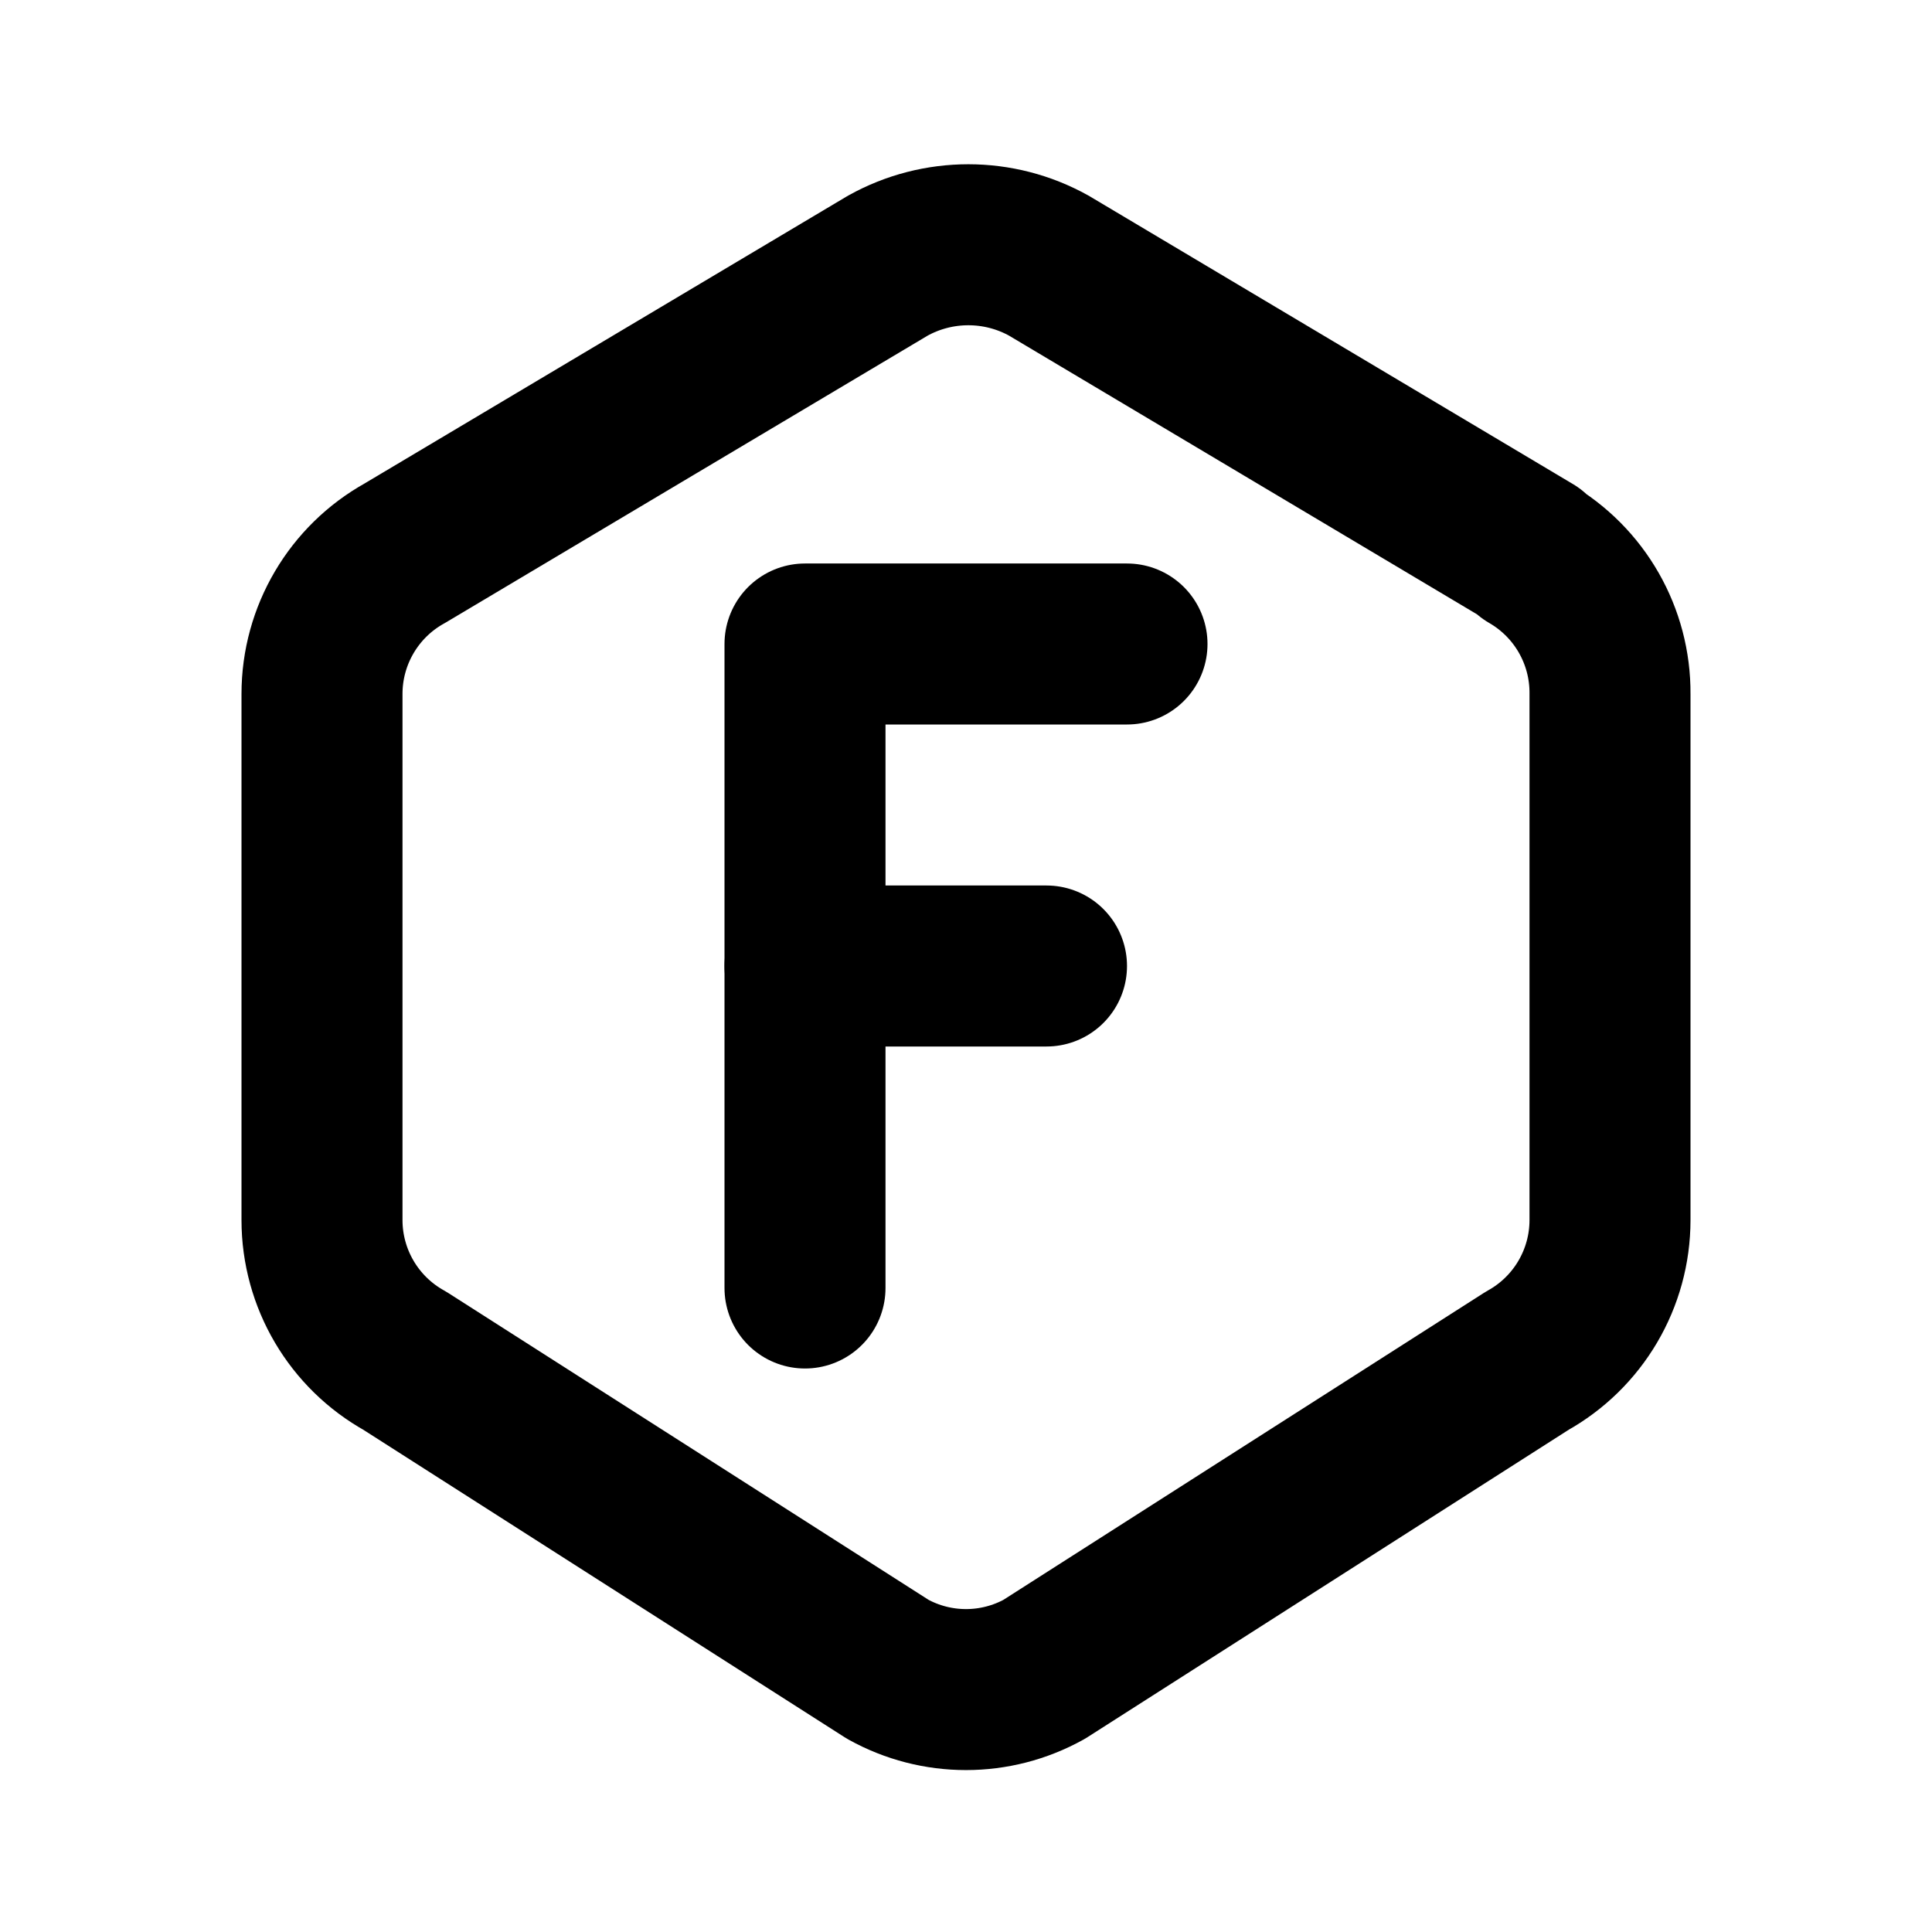
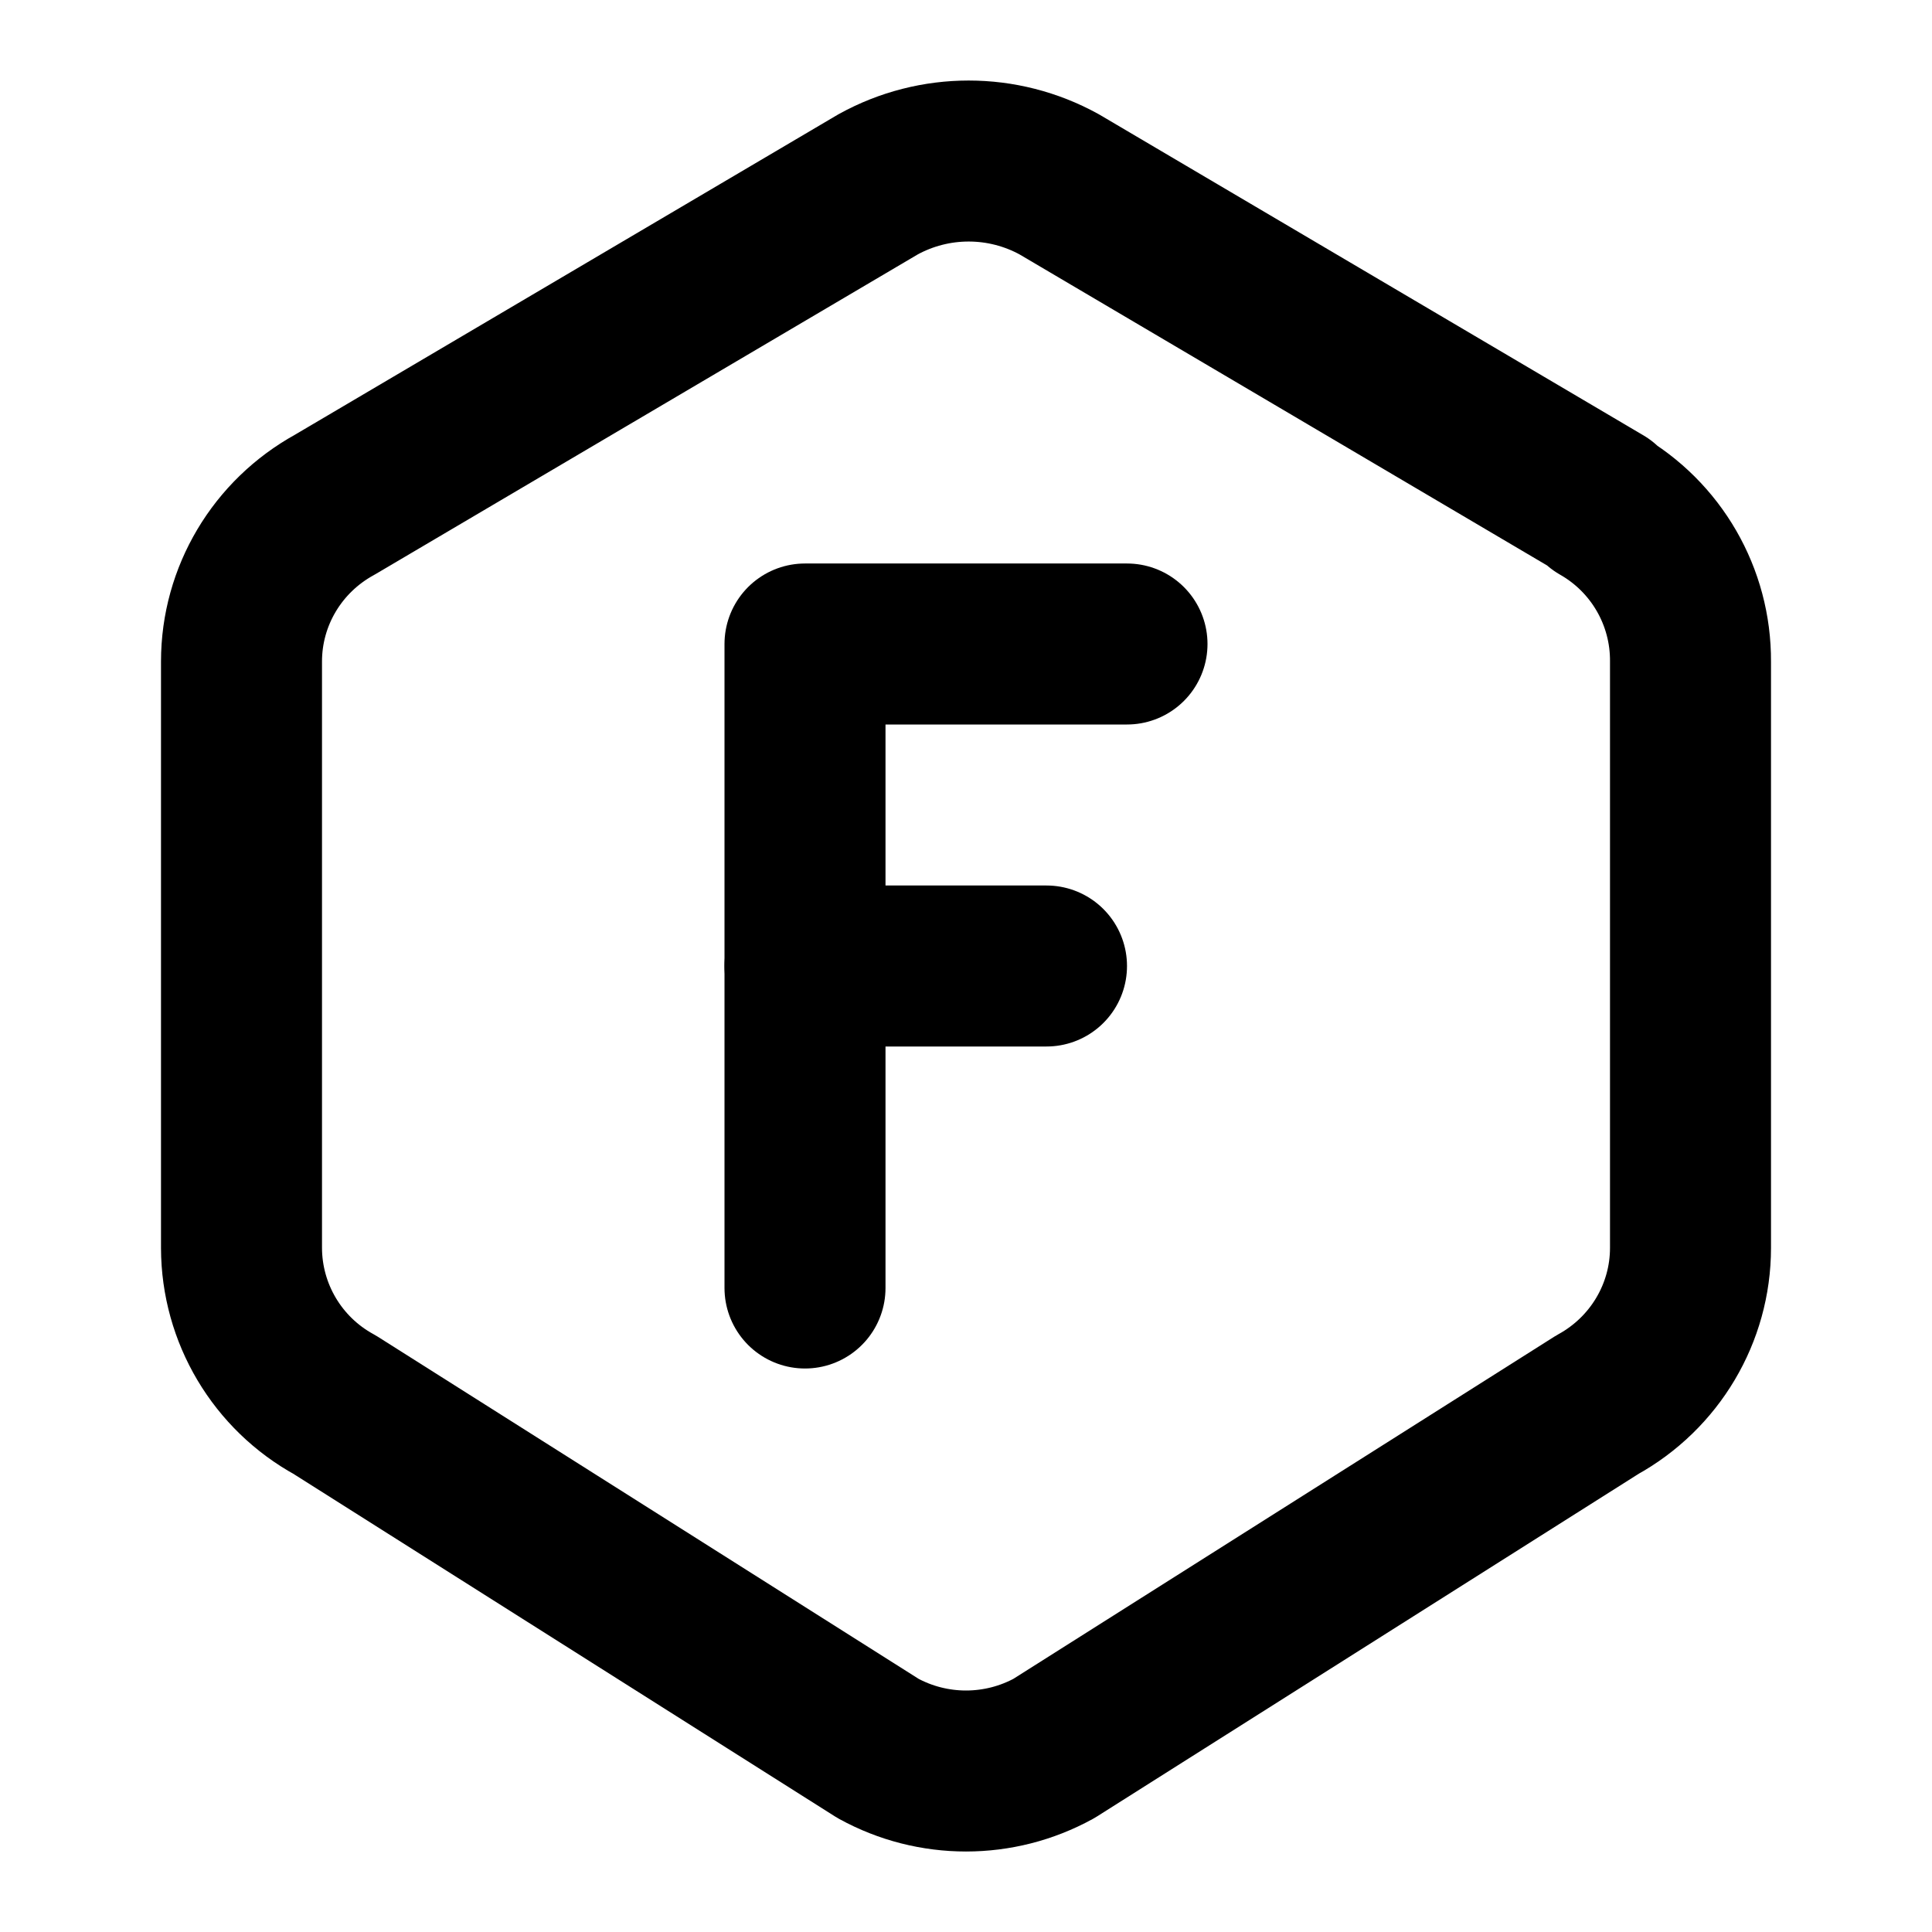
<svg xmlns="http://www.w3.org/2000/svg" width="24" height="24" viewBox="0 0 24 24" stroke-width="2" stroke="currentColor" fill="none" stroke-linecap="round" stroke-linejoin="round">
-   <path d="M19 6.873a2 2 0 0 1 1 1.747v6.536a2 2 0 0 1 -1.029 1.748l-6 3.833a2 2 0 0 1 -1.942 0l-6 -3.833a2 2 0 0 1 -1.029 -1.747v-6.537a2 2 0 0 1 1.029 -1.748l6 -3.572a2.056 2.056 0 0 1 2 0l6 3.573h-.029z" />
+   <path d="M19.875 6.27a2.225 2.225 0 0 1 1.125 1.948v7.284c0 .809 -.443 1.555 -1.158 1.948l-6.75 4.27a2.269 2.269 0 0 1 -2.184 0l-6.75 -4.27a2.225 2.225 0 0 1 -1.158 -1.948v-7.285c0 -.809 .443 -1.554 1.158 -1.947l6.75 -3.98a2.33 2.33 0 0 1 2.25 0l6.75 3.98h-.033z" />
  <path d="M10 12h3" />
  <path d="M14 8h-4v8" />
</svg>
